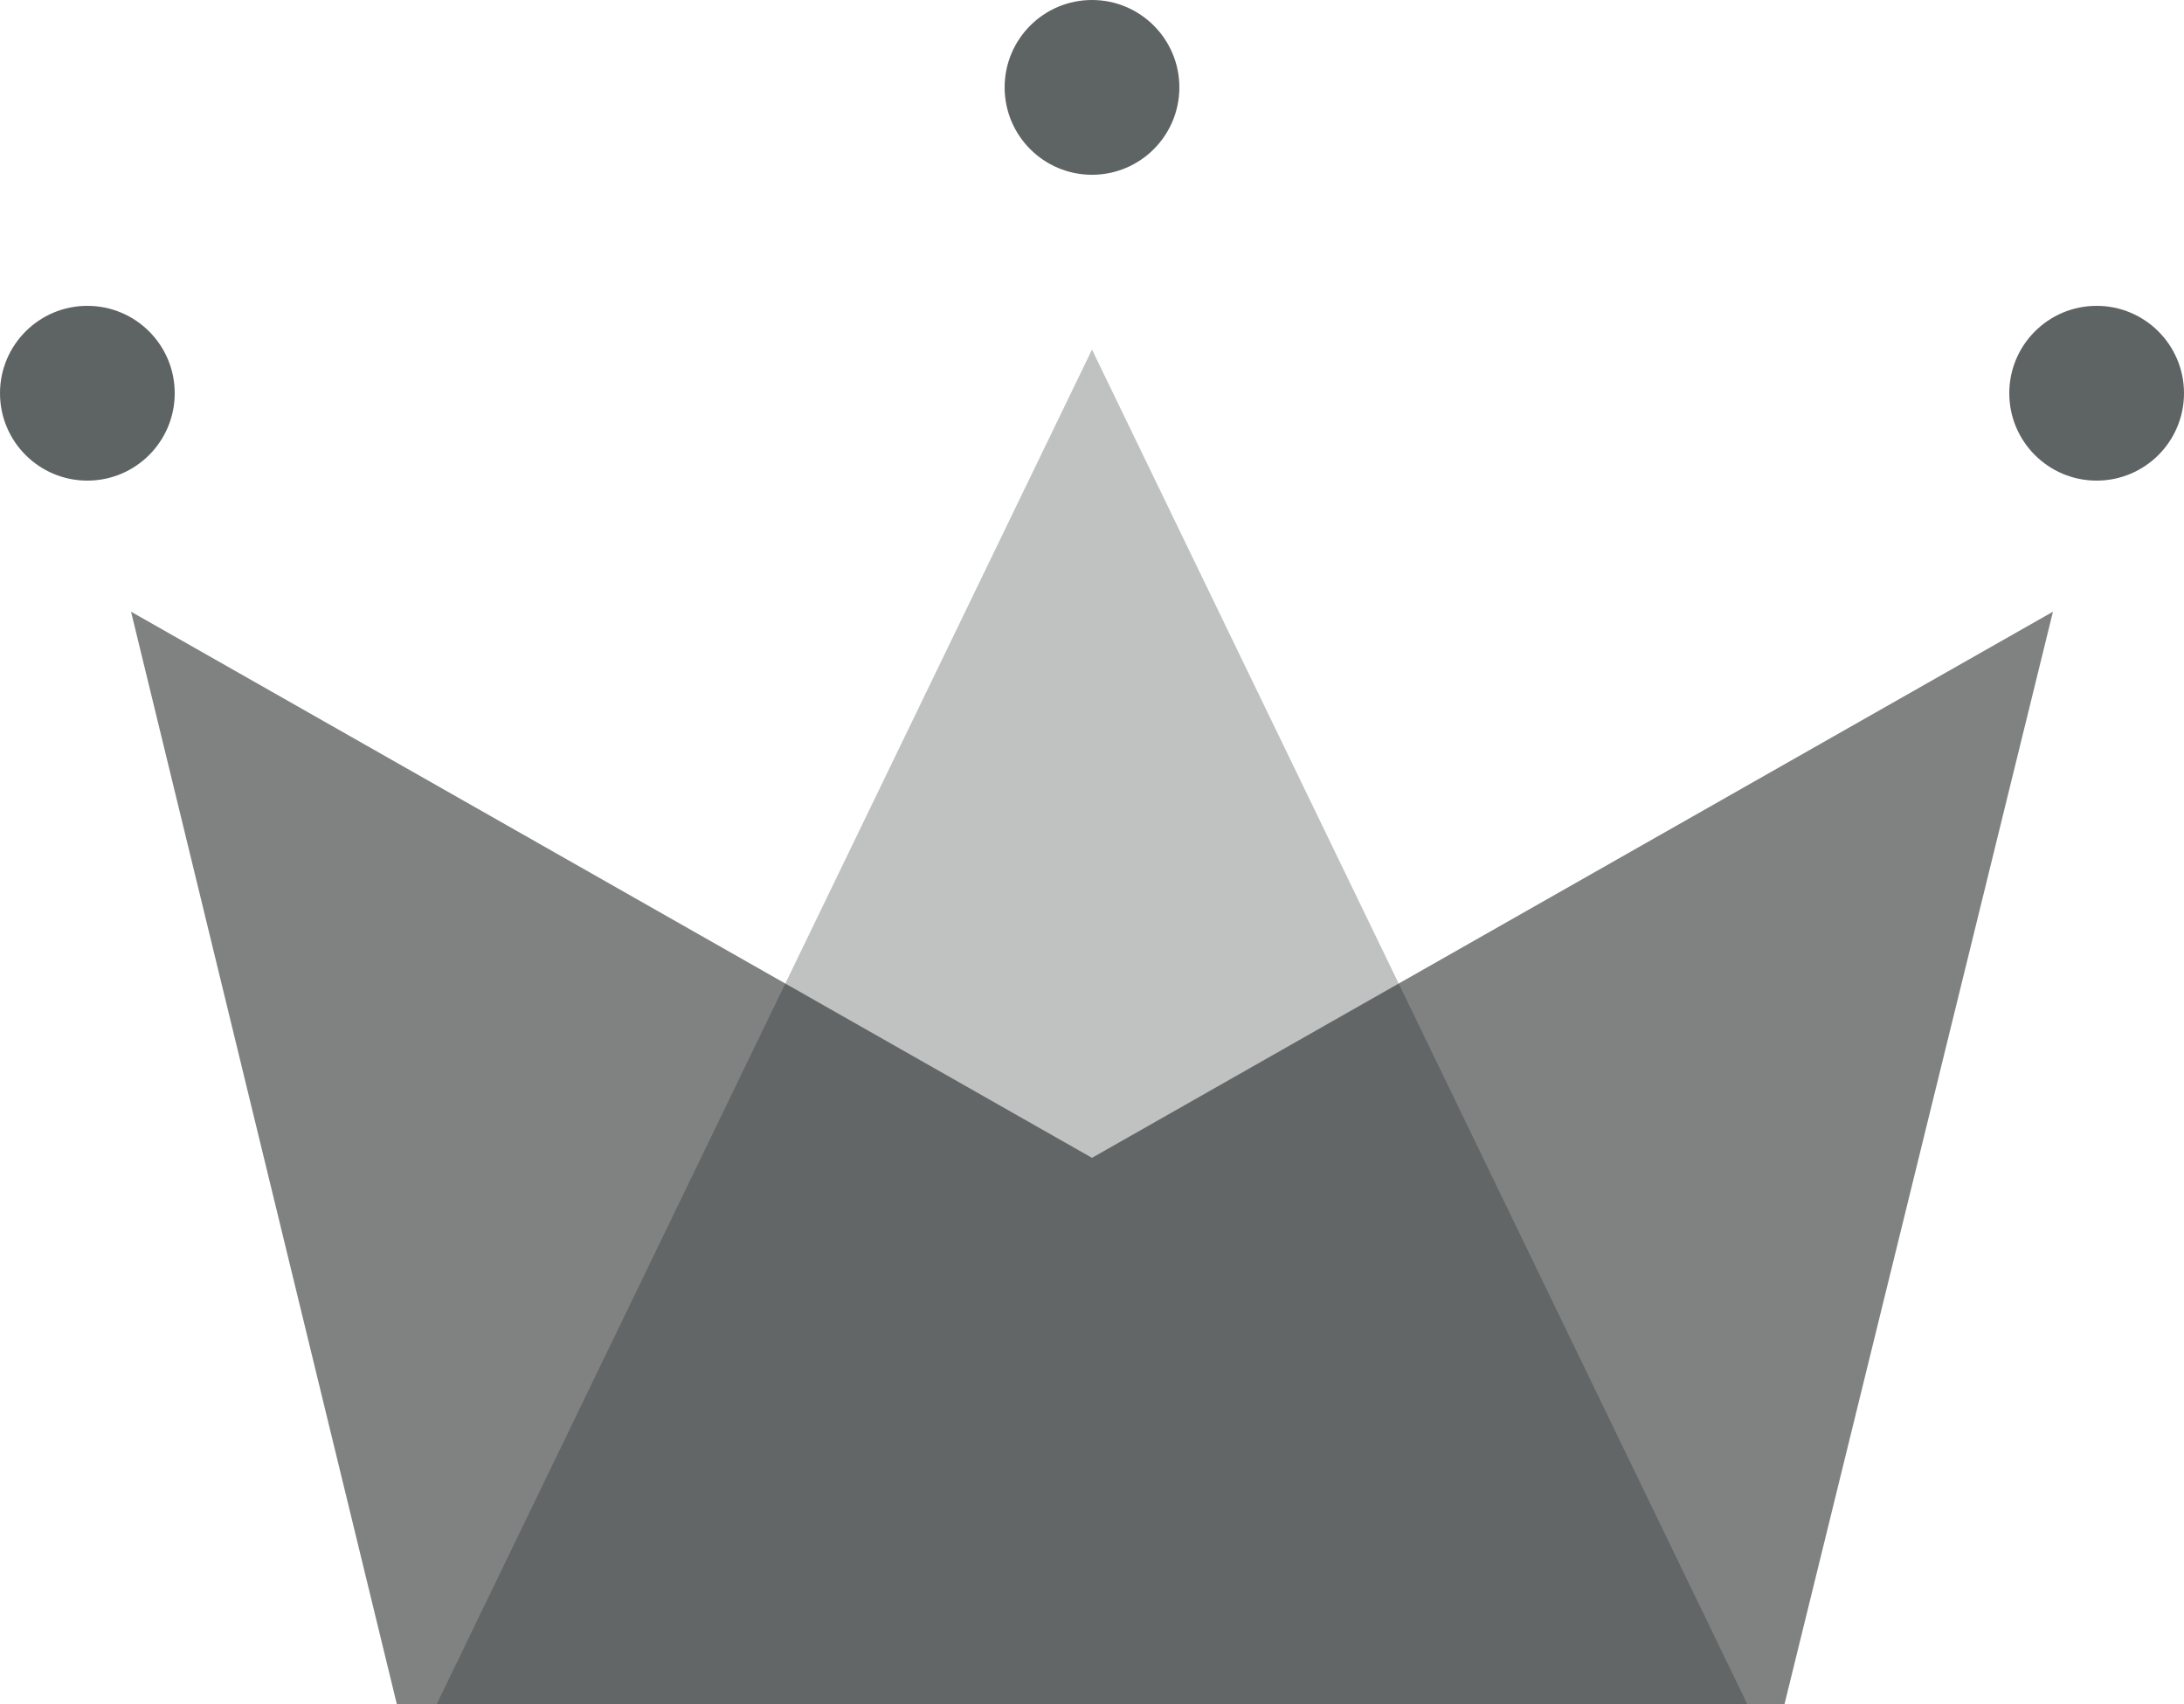
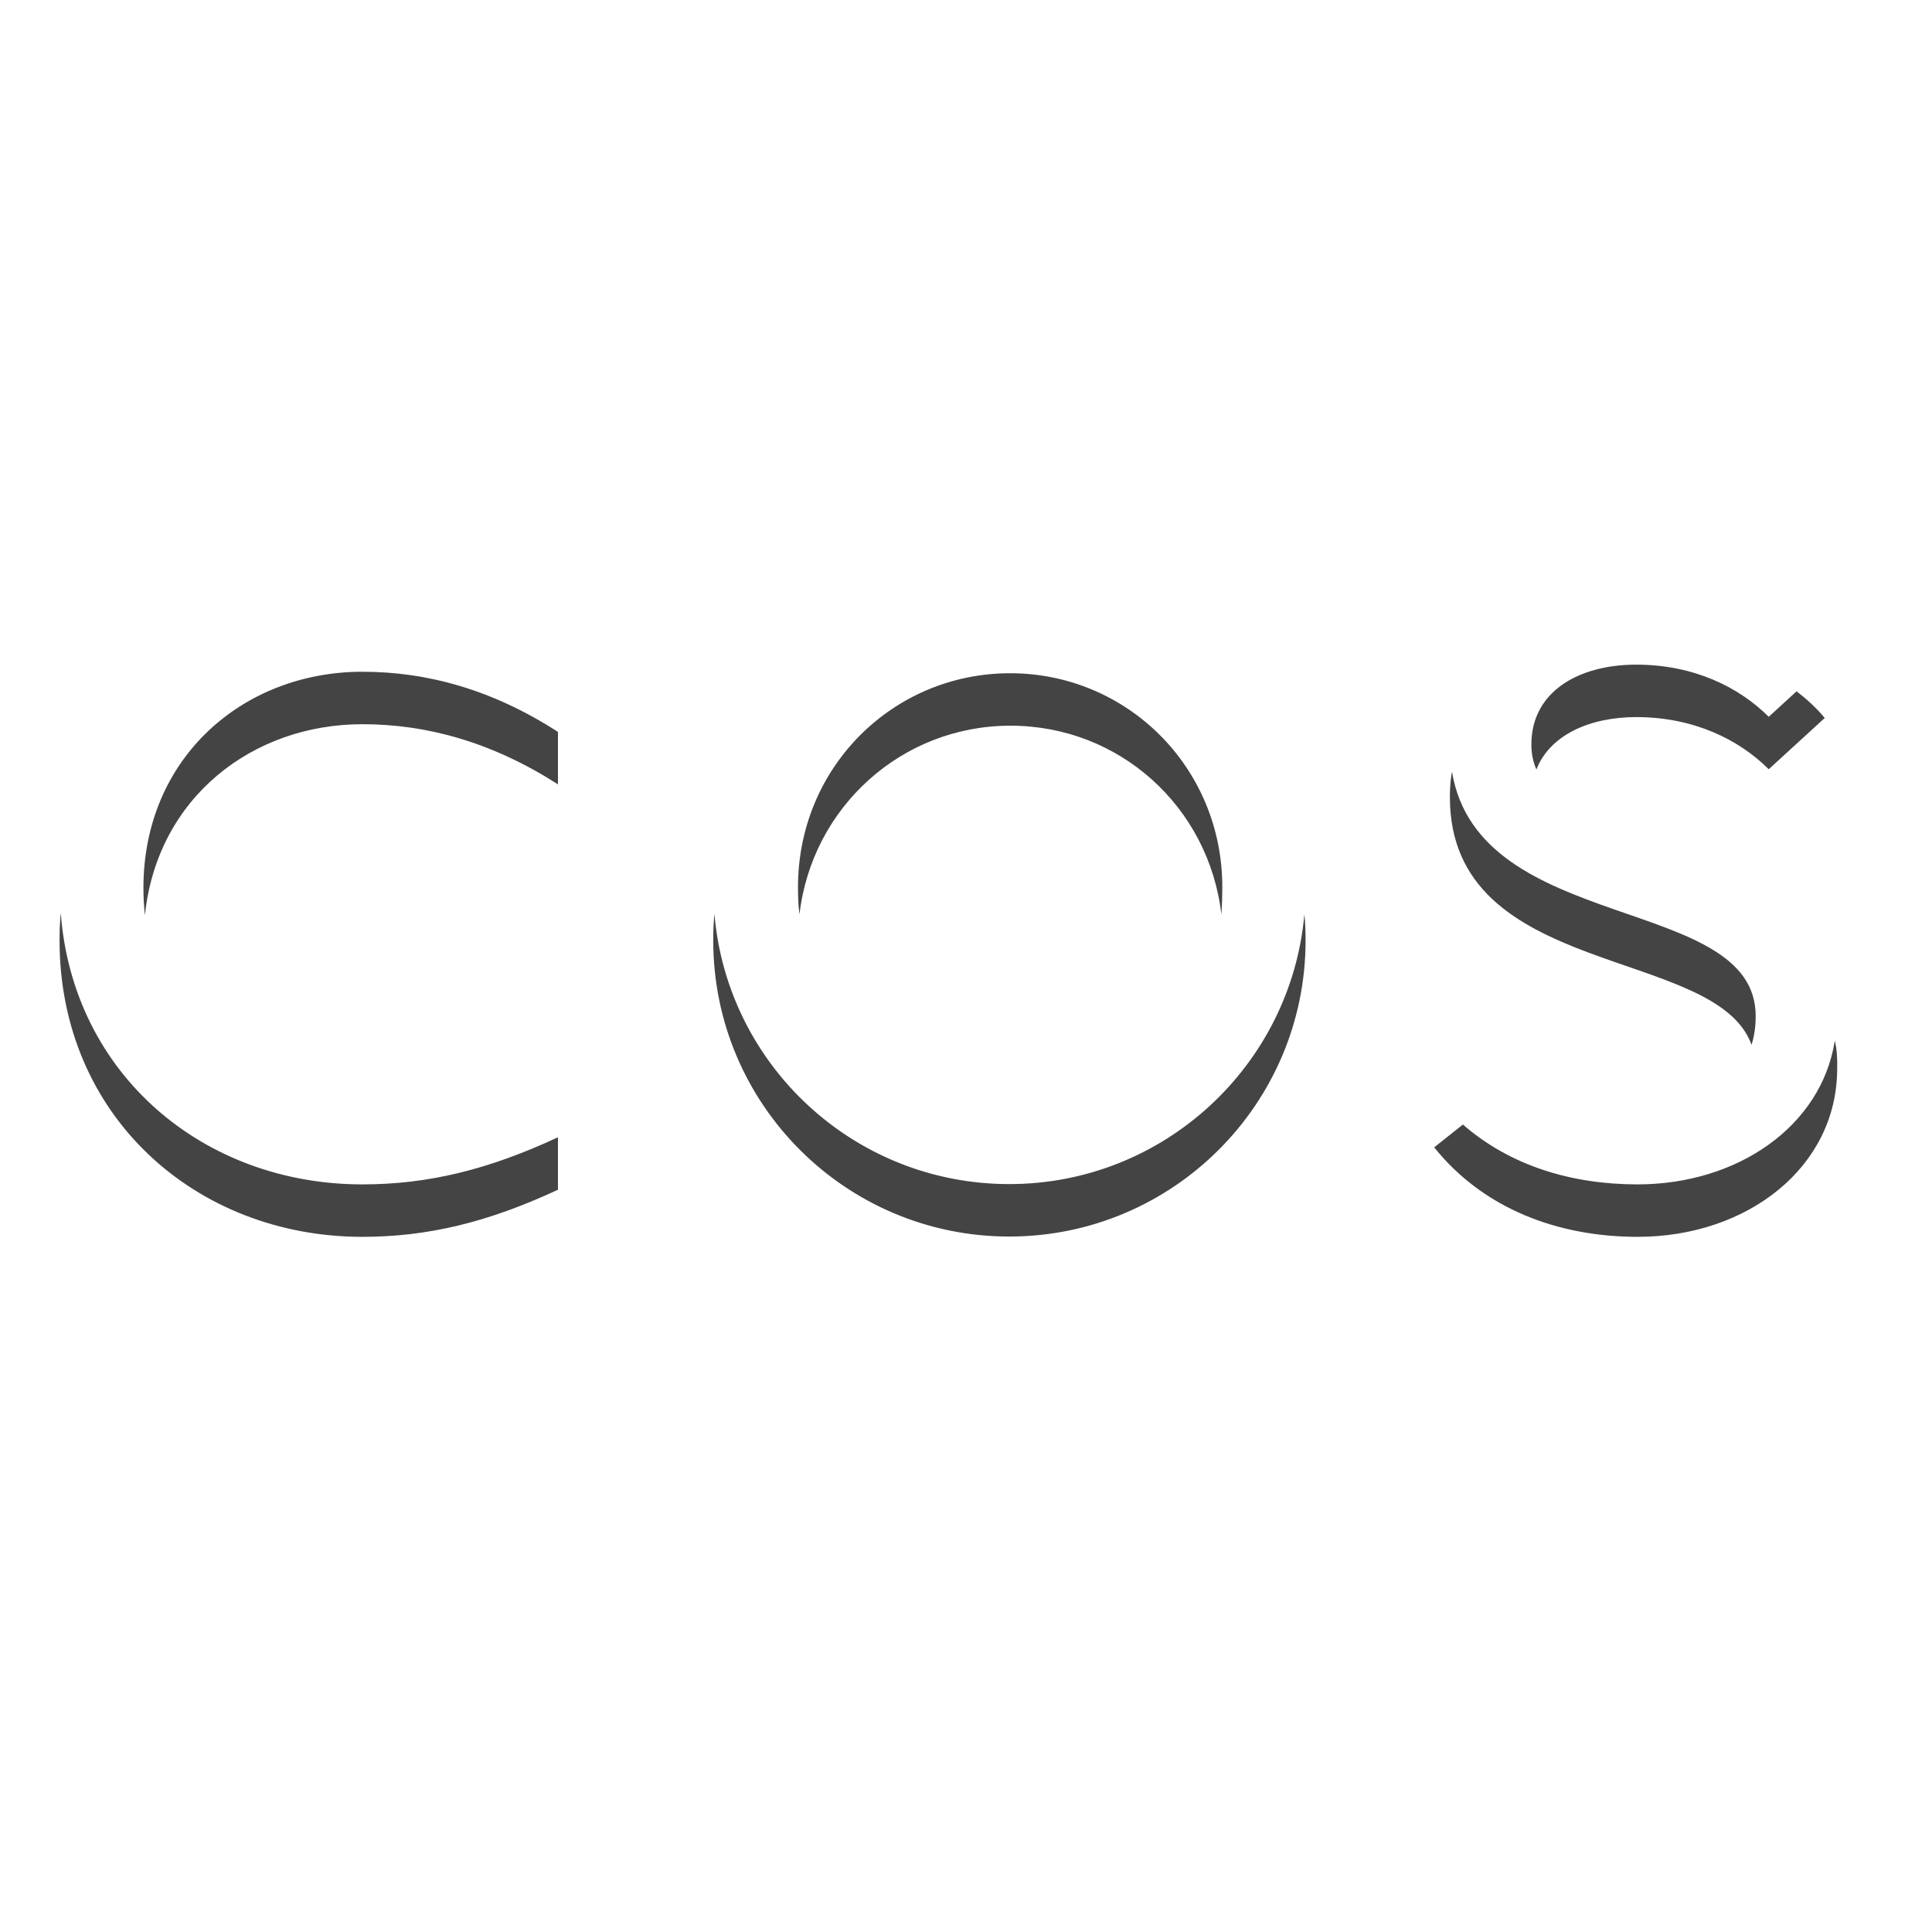
- <svg xmlns="http://www.w3.org/2000/svg" width="50px" height="39px" viewBox="0 0 50 39" version="1.1">
-   <g id="WiP" stroke="none" stroke-width="1" fill="none" fill-rule="evenodd">
-     <g id="Artboard" transform="translate(-90, -38)">
-       <g id="Group" transform="translate(90, 38)">
-         <polygon id="Rectangle" fill="#808282" points="3 14 25 26.5 47 14 40.855 39 9.084 39" />
-         <polygon id="Triangle" fill-opacity="0.263" fill="#101A1A" points="25 8 40 39 10 39" />
-         <circle id="Oval" fill="#5E6363" cx="2" cy="9" r="2" />
-         <circle id="Oval" fill="#5E6363" cx="25" cy="2" r="2" />
-         <circle id="Oval" fill="#5E6363" cx="48" cy="9" r="2" />
-       </g>
-     </g>
-   </g>
+ <svg xmlns="http://www.w3.org/2000/svg" version="1.1" id="layer" x="0px" y="0px" viewBox="0 0 652 652" style="enable-background:new 0 0 652 652;" xml:space="preserve">
+   <style type="text/css">
+ 	.st0{fill:#444444;}
+ </style>
+   <path class="st0" d="M122.3,399.7c22,0,42.4-4.9,66-15.9v17.7c-23.6,11-44,15.9-66,15.9c-56.3,0-102.2-40.9-102.2-100  c0-3.2,0.1-6.2,0.4-9.3C24.6,362.6,68.7,399.7,122.3,399.7z M48.4,299.7c0-43.8,33.5-73,73.9-73c22,0,44,6.1,66,20.3v17.7  c-22-14.1-44-20.3-66-20.3c-37.1,0-69.3,24.8-73.4,64.5C48.6,305.9,48.4,302.9,48.4,299.7L48.4,299.7z M440.6,317.4  c0,55.1-44.8,99.9-100,99.9s-99.9-44.7-99.9-99.9c0-3.1,0.1-6,0.4-9c4.3,51.1,47.2,91.2,99.5,91.2c52.2,0,95.1-40.1,99.6-91.1  C440.5,311.5,440.6,314.5,440.6,317.4L440.6,317.4z M412.5,299.4c0-40.5-32.2-72.2-71.6-72.2c-39.5,0-71.6,31.7-71.6,72.2  c0,3.2,0.1,6.1,0.5,9.2c4.2-36.2,34.5-63.7,71.2-63.7c36.8,0,67,27.4,71.2,63.8C412.4,305.6,412.5,302.6,412.5,299.4z M620,360.6  c0,33.3-30.3,56.8-67.3,56.8c-27,0-52.1-9.5-68.7-30.2l9.7-7.7c15.9,13.9,36.7,20.2,58.9,20.2c33.9,0,62.1-19.7,66.6-48.5  C619.9,354.1,620.1,357.2,620,360.6L620,360.6z M592.5,342.9c0,3.7-0.5,6.8-1.4,9.7c-12-33.5-101.8-22-101.8-83.6  c0-3.1,0.2-5.9,0.7-8.6C499.1,315.6,592.5,301.6,592.5,342.9z M606.3,233.3c3.4,2.6,6.7,5.6,9.5,9l-18.9,17.3  c-10-10-25.3-17.6-44.7-17.6c-15.8,0-29.2,6.1-33.7,17.7c-1.1-2.5-1.7-5.2-1.7-8.5c0-17.6,15.7-26.9,35.4-26.9  c19.4,0,34.7,7.6,44.7,17.6C596.9,241.9,606.3,233.3,606.3,233.3z" />
</svg>
